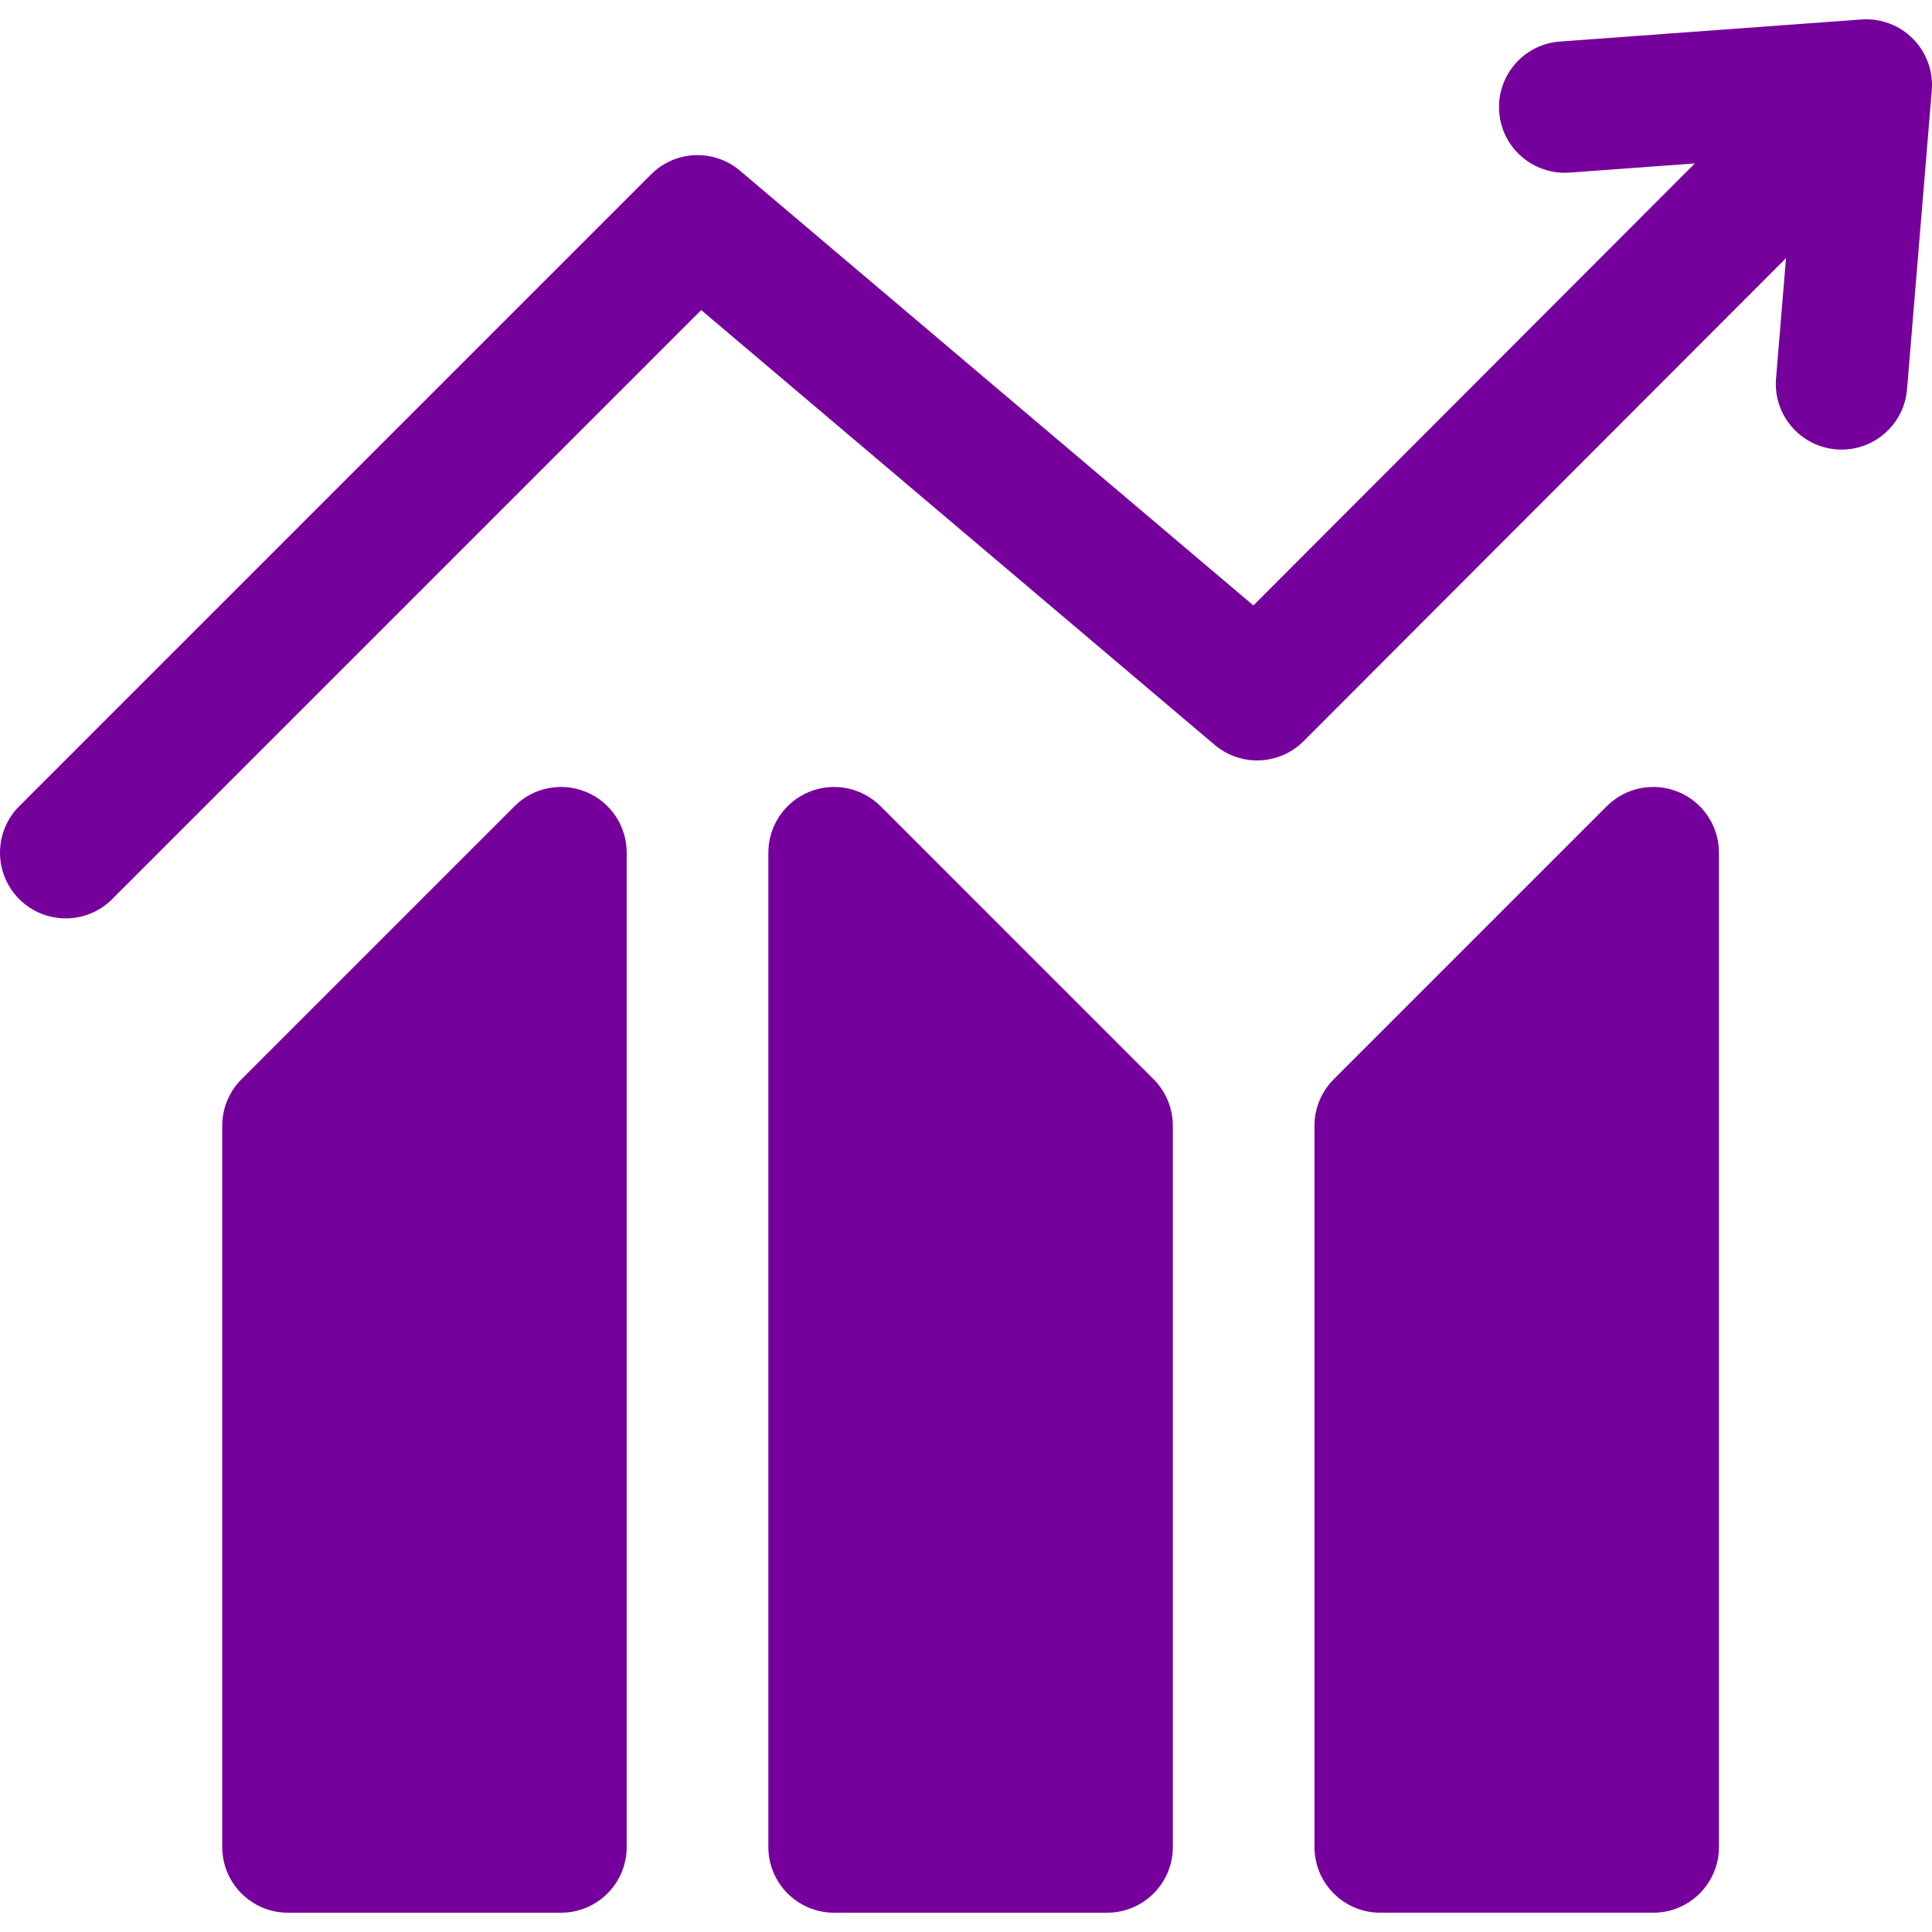
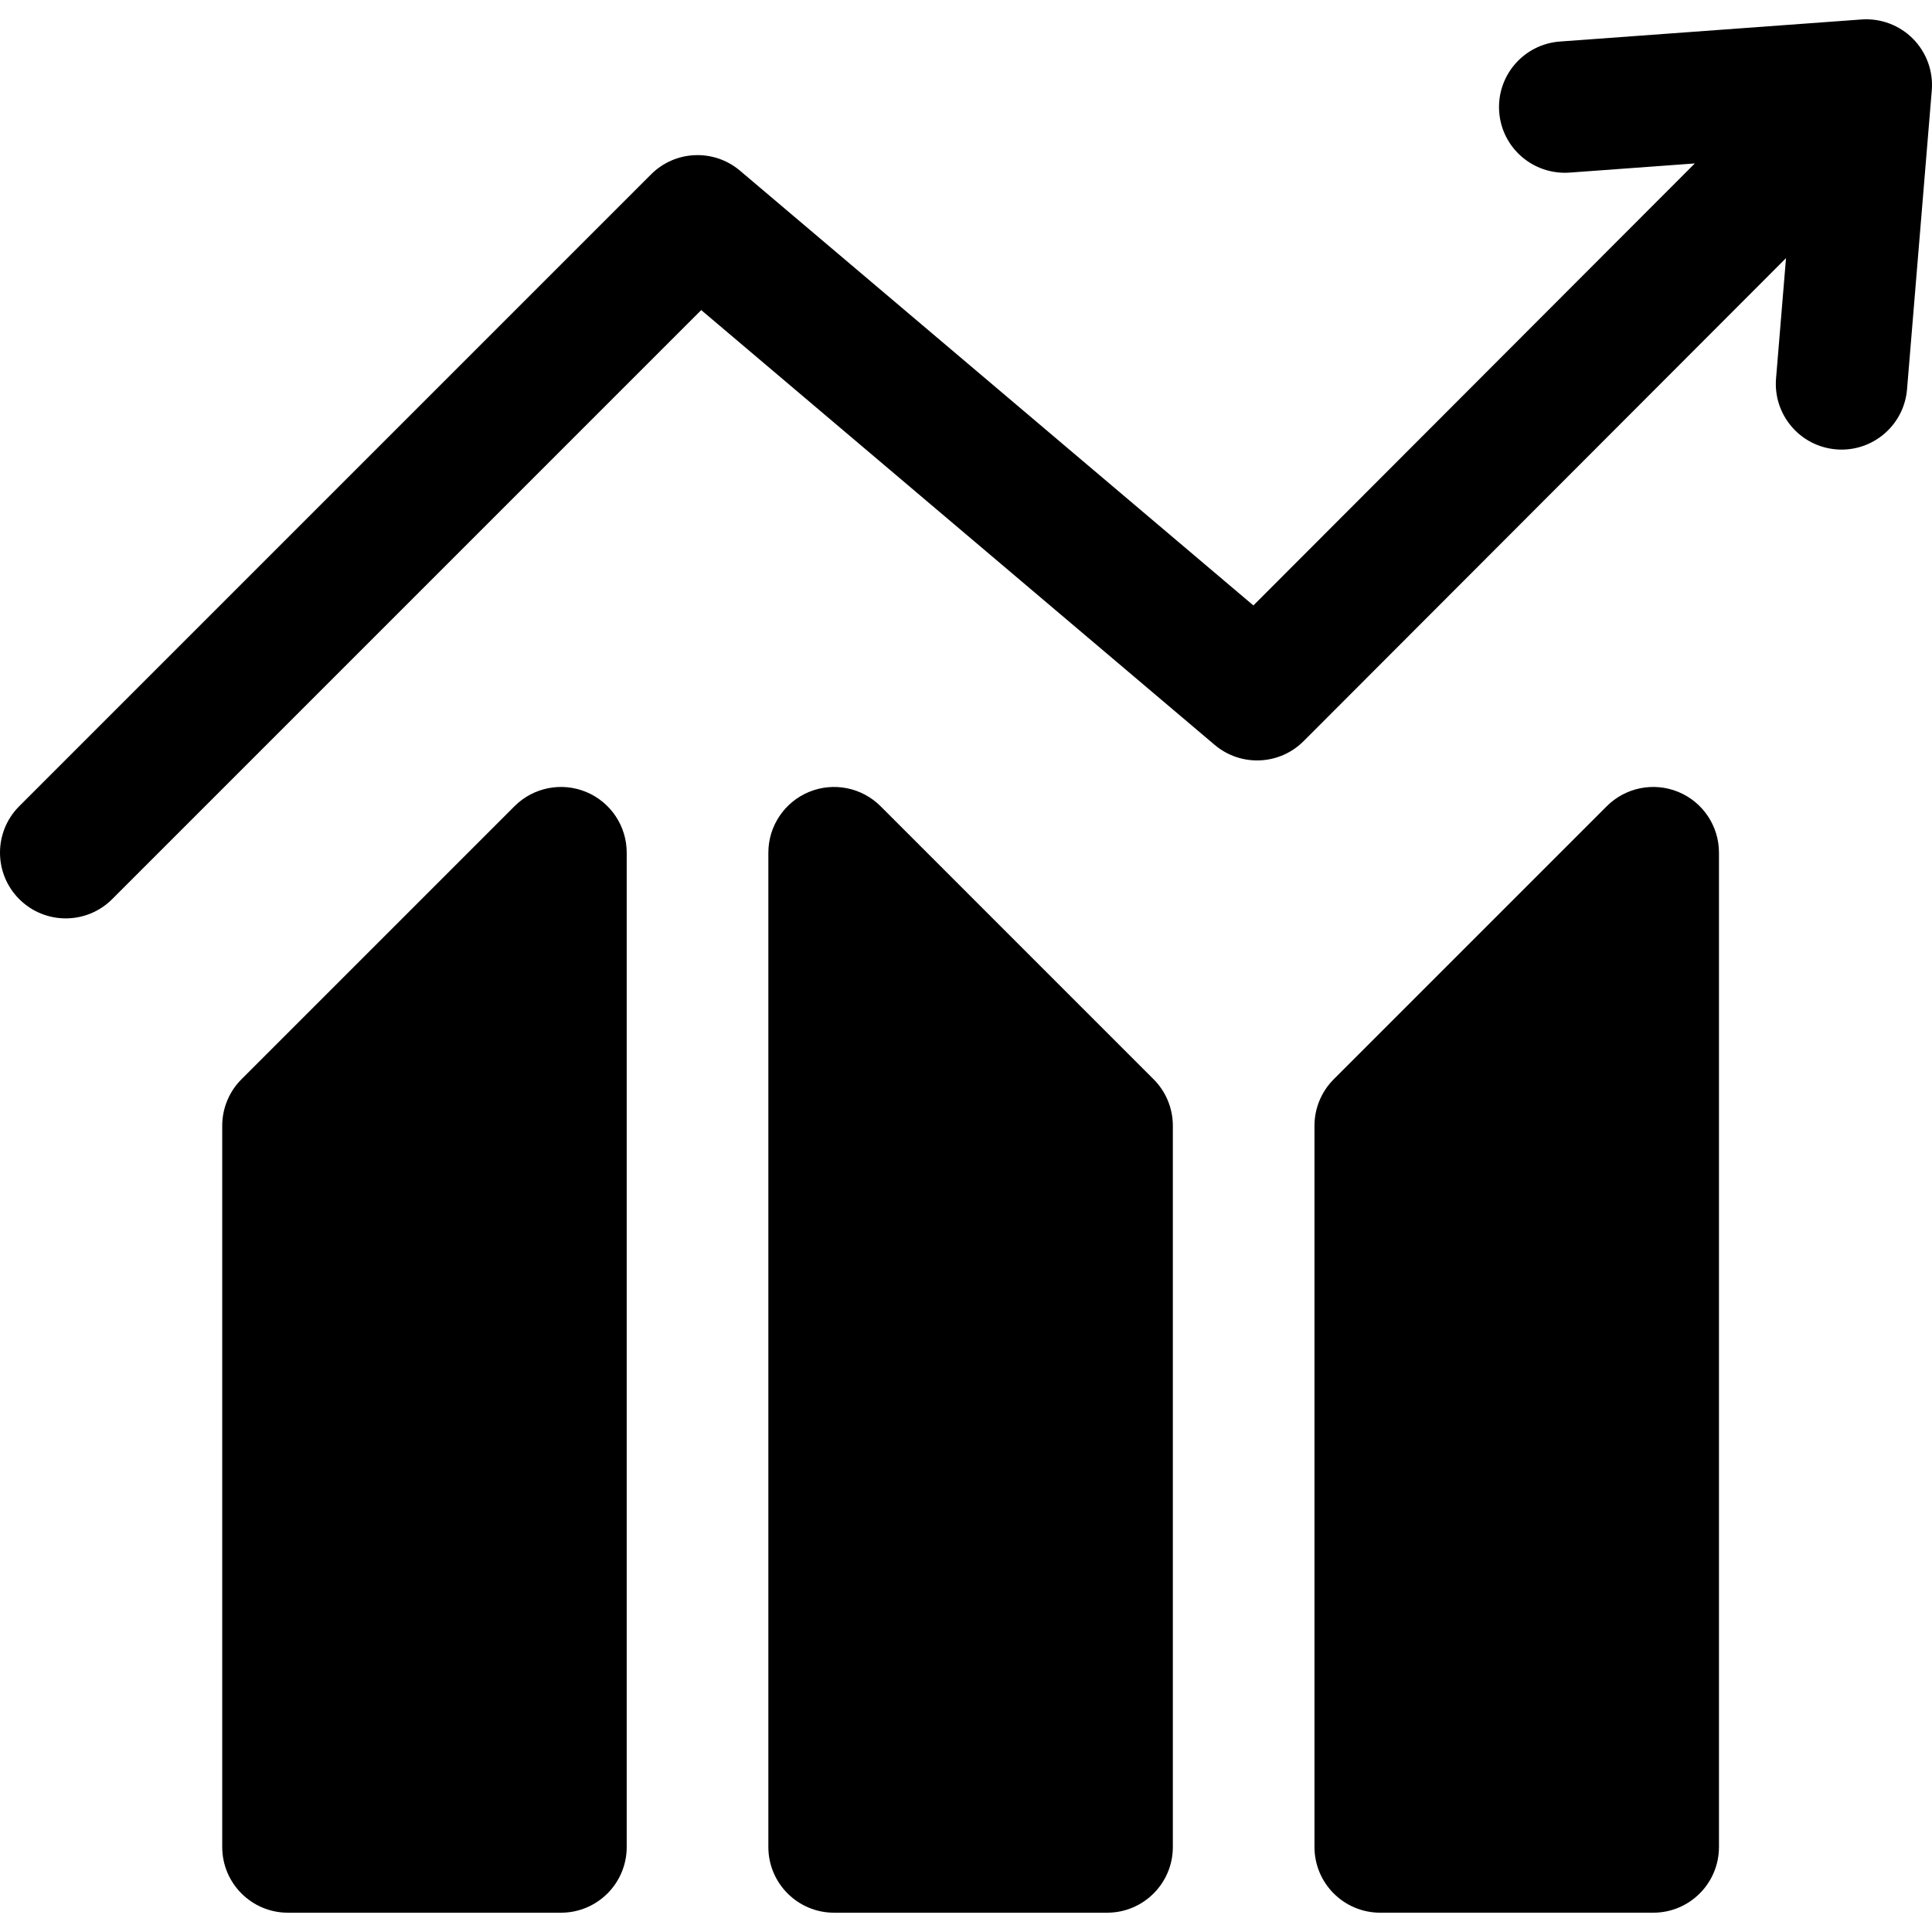
<svg xmlns="http://www.w3.org/2000/svg" version="1.1" width="512" height="512" x="0" y="0" viewBox="0 0 297 297" style="enable-background:new 0 0 512 512" xml:space="preserve" class="">
  <g>
-     <path d="M294.075 5.96a10.11 10.11 0 0 0-7.914-2.966l-46.357 3.39c-5.564.407-9.745 5.247-9.339 10.812.406 5.565 5.249 9.727 10.812 9.338l19.262-1.409-67.86 67.948-78.92-66.833a10.1 10.1 0 0 0-13.672.565L2.959 123.934c-3.945 3.945-3.945 10.342 0 14.287 1.973 1.972 4.558 2.959 7.144 2.959s5.17-.986 7.143-2.959l90.552-90.553 78.925 66.837a10.1 10.1 0 0 0 13.676-.57l74.159-74.255-1.532 18.499c-.461 5.56 3.674 10.44 9.234 10.901.284.024.565.035.845.035 5.202-.001 9.62-3.993 10.057-9.269l3.804-45.944a10.102 10.102 0 0 0-2.891-7.942z" fill="#76009C" data-original="#76009C" class="" />
-     <path d="M90.107 121.744a10.11 10.11 0 0 0-11.01 2.19l-41.976 41.977a10.106 10.106 0 0 0-2.959 7.144v110.877c0 5.579 4.523 10.102 10.102 10.102H86.24c5.579 0 10.102-4.523 10.102-10.102V131.077a10.101 10.101 0 0 0-6.235-9.333zM135.363 123.934a10.104 10.104 0 0 0-17.246 7.144v152.854c0 5.579 4.523 10.102 10.102 10.102h41.977c5.579 0 10.102-4.523 10.102-10.102V173.055a10.1 10.1 0 0 0-2.959-7.143l-41.976-41.978zM258.016 121.744a10.108 10.108 0 0 0-11.01 2.19l-41.977 41.978a10.105 10.105 0 0 0-2.959 7.143v110.876c0 5.579 4.523 10.102 10.102 10.102h41.977c5.579 0 10.102-4.523 10.102-10.102V131.077a10.1 10.1 0 0 0-6.235-9.333z" fill="#76009C" data-original="#76009C" class="" />
+     <path d="M294.075 5.96a10.11 10.11 0 0 0-7.914-2.966l-46.357 3.39c-5.564.407-9.745 5.247-9.339 10.812.406 5.565 5.249 9.727 10.812 9.338l19.262-1.409-67.86 67.948-78.92-66.833a10.1 10.1 0 0 0-13.672.565L2.959 123.934c-3.945 3.945-3.945 10.342 0 14.287 1.973 1.972 4.558 2.959 7.144 2.959s5.17-.986 7.143-2.959l90.552-90.553 78.925 66.837a10.1 10.1 0 0 0 13.676-.57l74.159-74.255-1.532 18.499c-.461 5.56 3.674 10.44 9.234 10.901.284.024.565.035.845.035 5.202-.001 9.62-3.993 10.057-9.269l3.804-45.944a10.102 10.102 0 0 0-2.891-7.942z" fill="#000" data-original="#000" class="" />
+     <path d="M90.107 121.744a10.11 10.11 0 0 0-11.01 2.19l-41.976 41.977a10.106 10.106 0 0 0-2.959 7.144v110.877c0 5.579 4.523 10.102 10.102 10.102H86.24c5.579 0 10.102-4.523 10.102-10.102V131.077a10.101 10.101 0 0 0-6.235-9.333zM135.363 123.934a10.104 10.104 0 0 0-17.246 7.144v152.854c0 5.579 4.523 10.102 10.102 10.102h41.977c5.579 0 10.102-4.523 10.102-10.102V173.055a10.1 10.1 0 0 0-2.959-7.143l-41.976-41.978zM258.016 121.744a10.108 10.108 0 0 0-11.01 2.19l-41.977 41.978a10.105 10.105 0 0 0-2.959 7.143v110.876c0 5.579 4.523 10.102 10.102 10.102h41.977c5.579 0 10.102-4.523 10.102-10.102V131.077a10.1 10.1 0 0 0-6.235-9.333z" fill="#000" data-original="#000" class="" />
  </g>
</svg>
